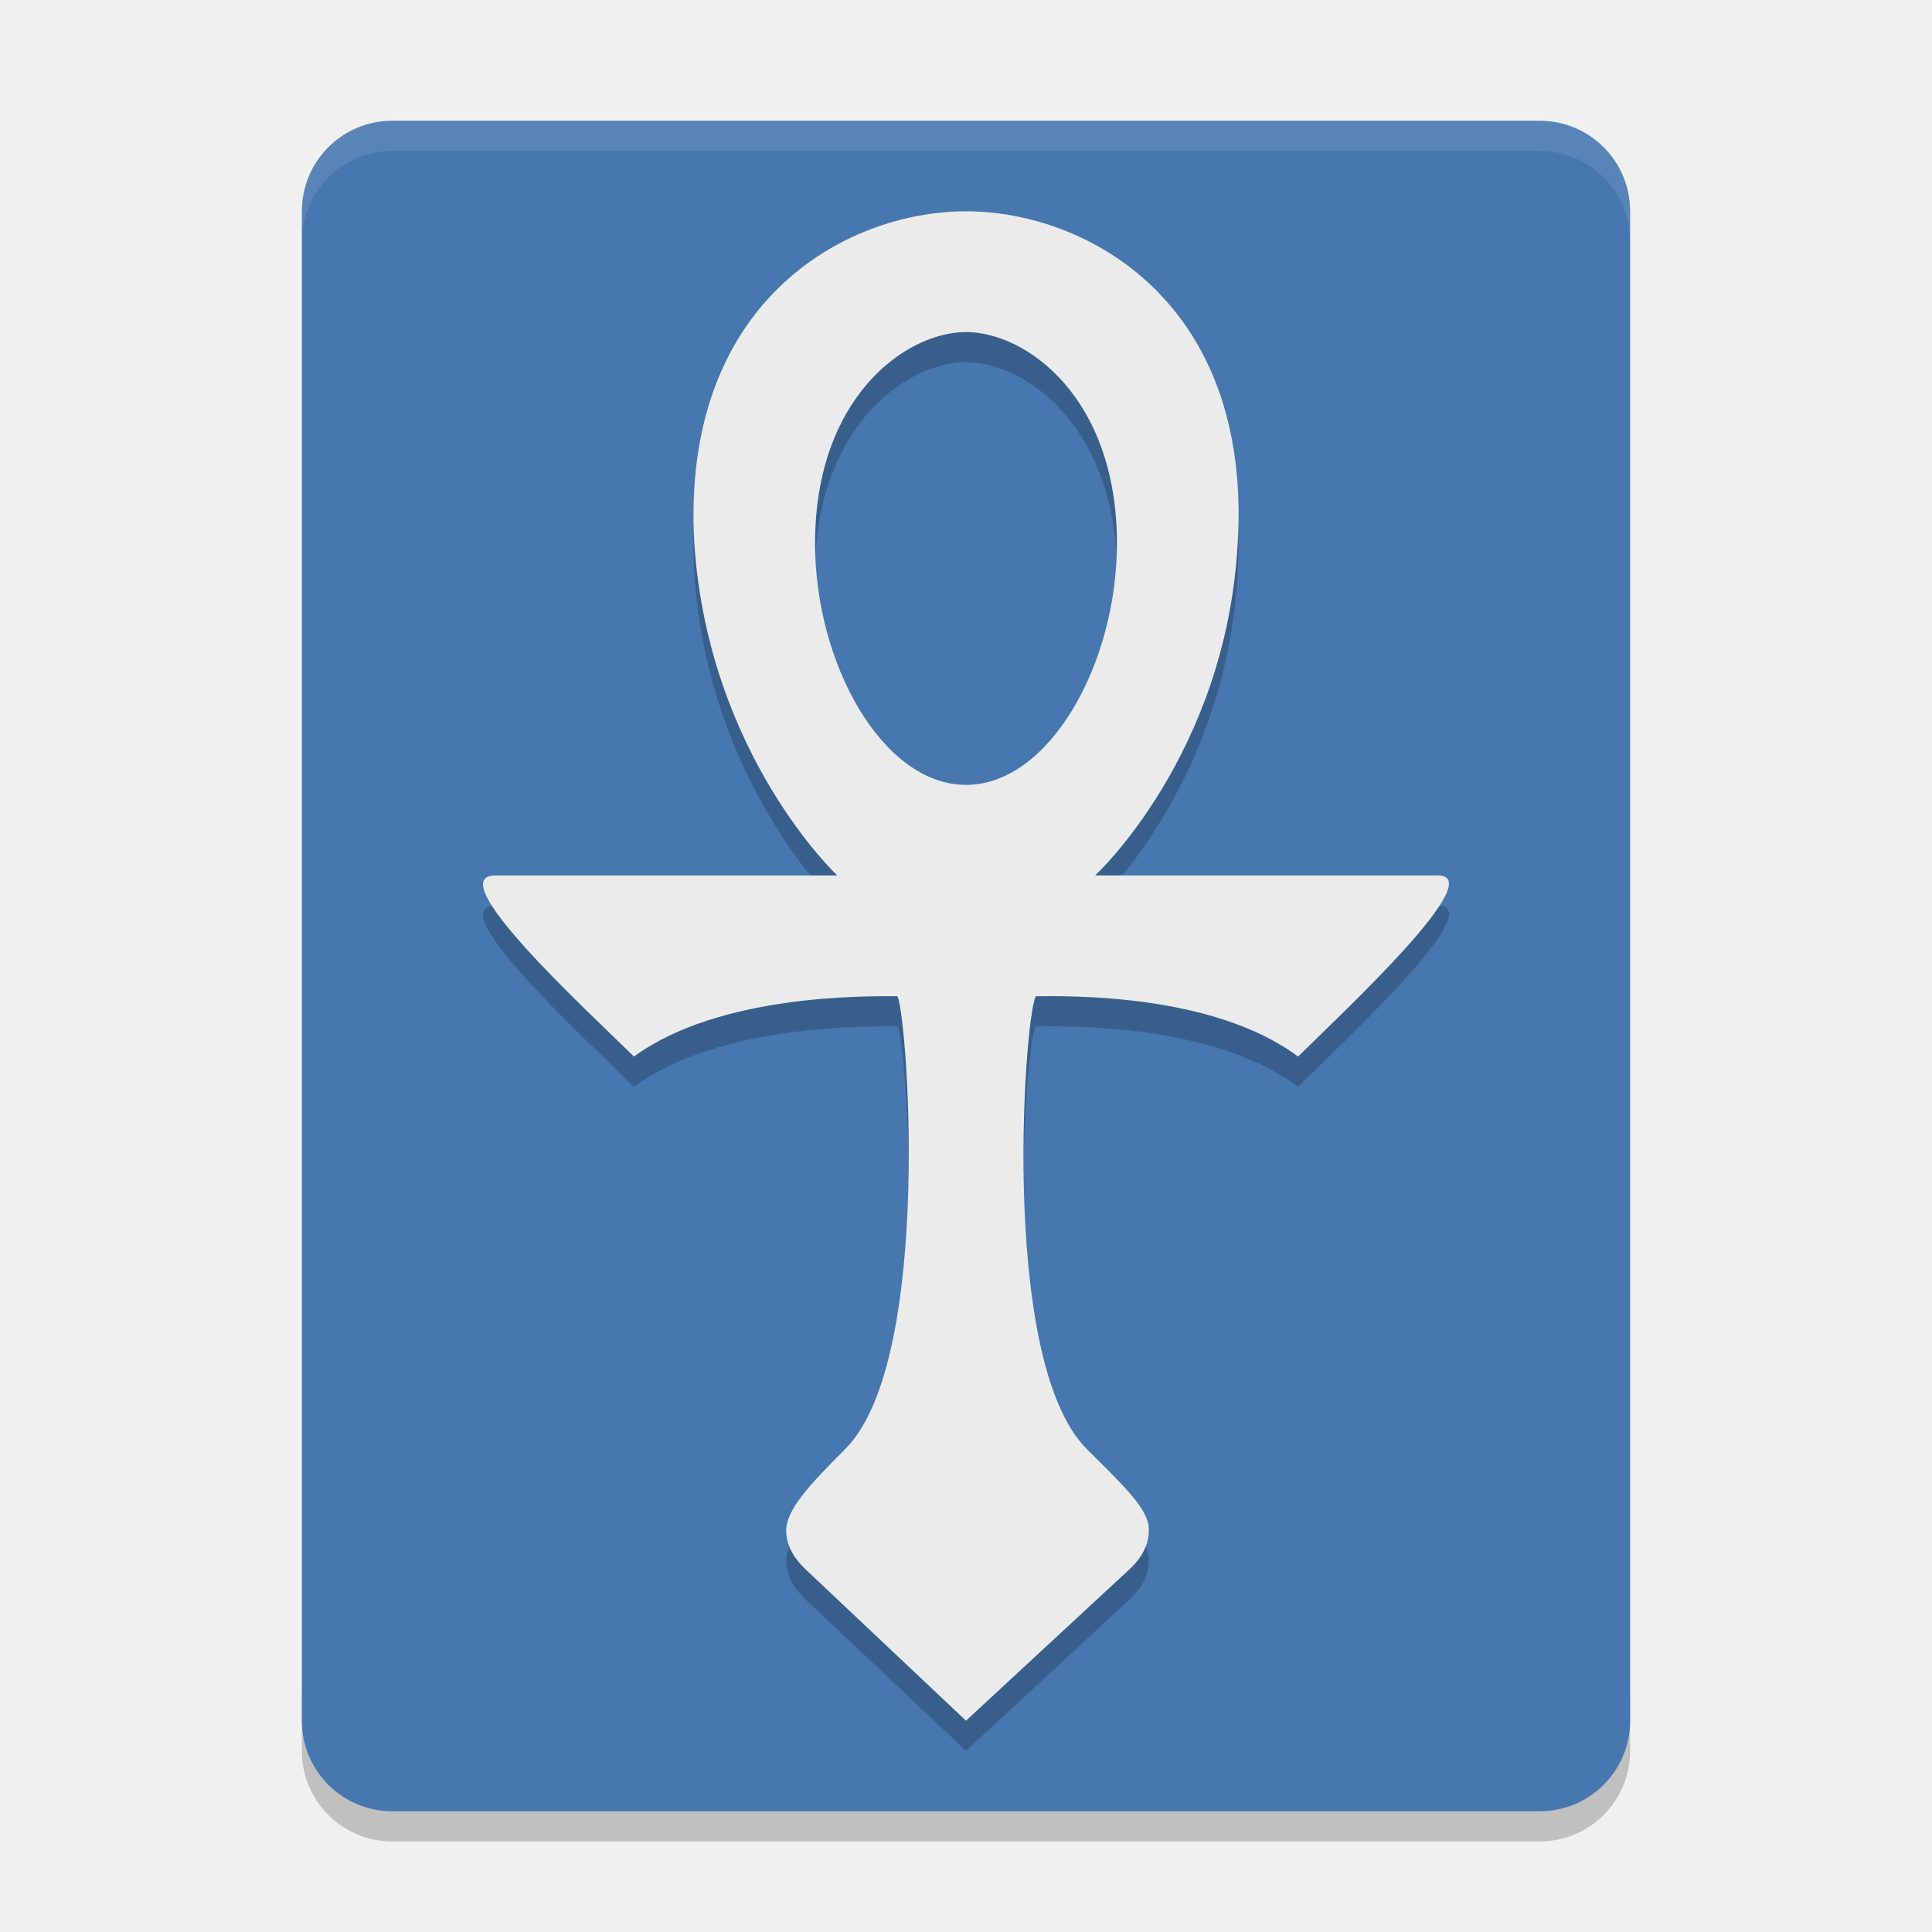
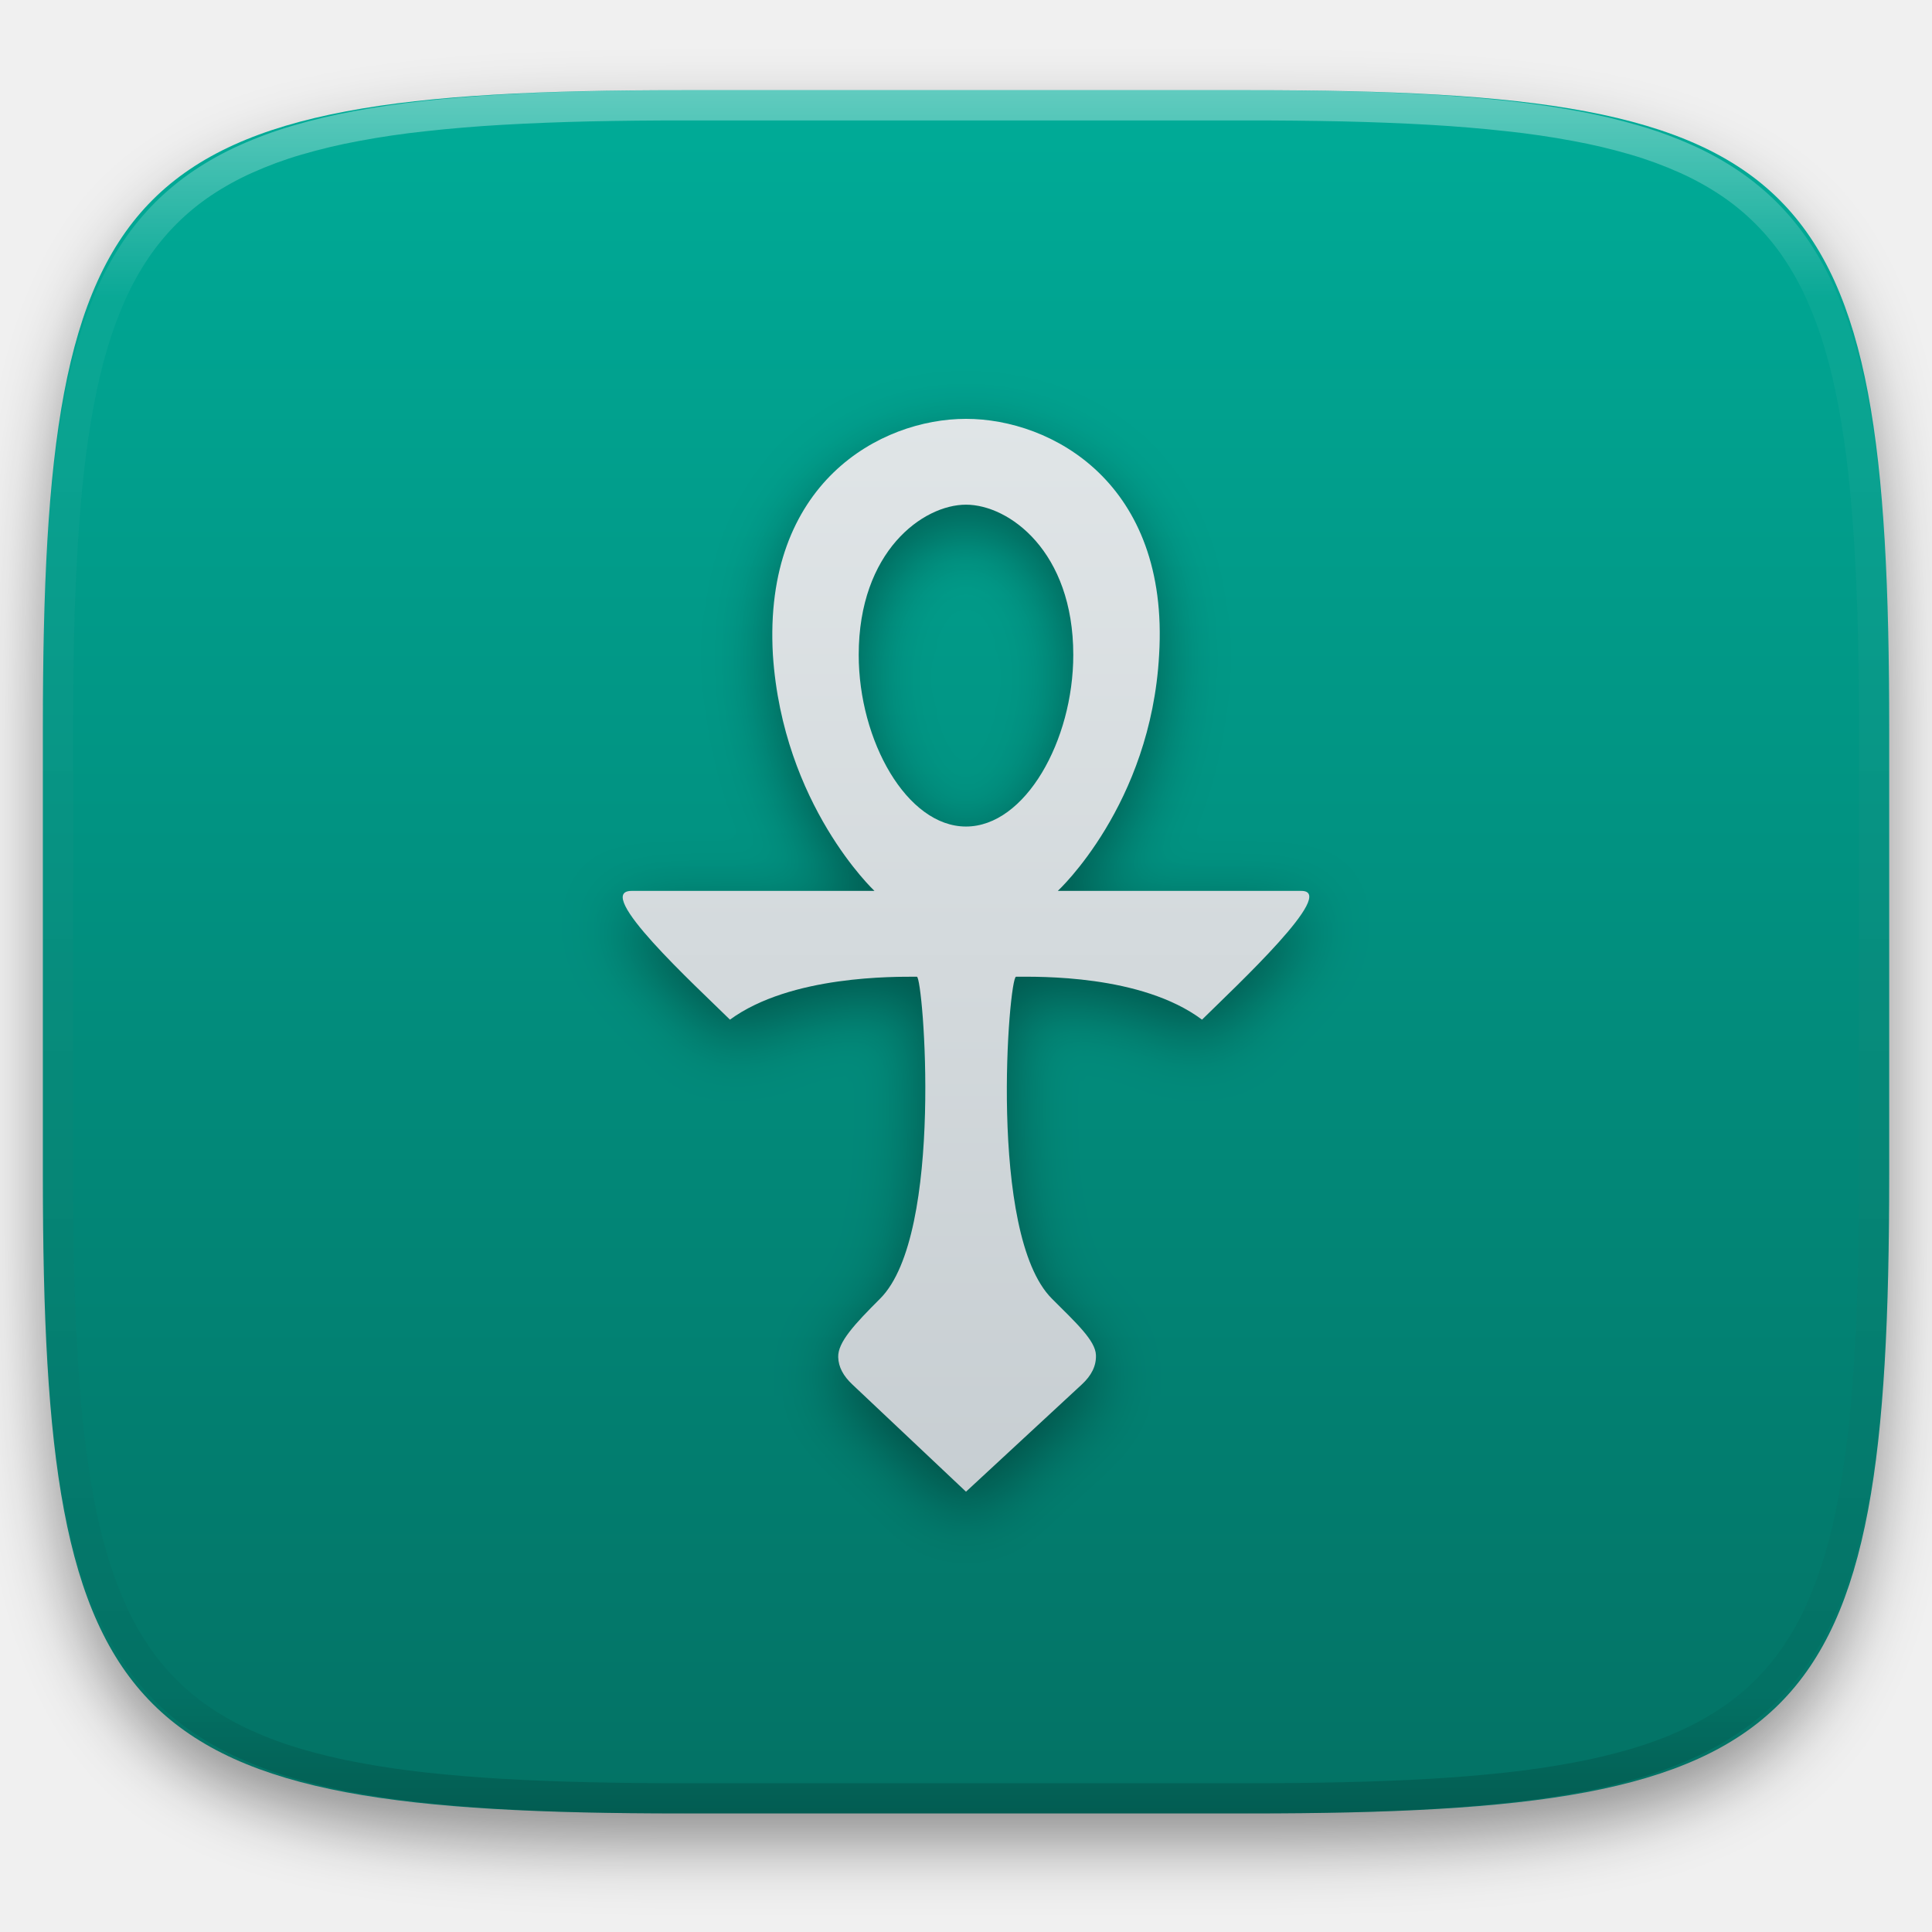
- <svg xmlns="http://www.w3.org/2000/svg" width="64" height="64" version="1.1" viewBox="0 0 64 64">
-   <g>
-     <path style="opacity:0.2" d="m 10,56 v 2 c 0,1.662 1.338,3 3,3 h 38 c 1.662,0 3,-1.338 3,-3 v -2 c 0,1.662 -1.338,3 -3,3 H 13 c -1.662,0 -3,-1.338 -3,-3 z" />
-     <path style="fill:#4677af" d="m 13,4 c -1.662,0 -3,1.338 -3,3 v 50 c 0,1.662 1.338,3 3,3 h 38 c 1.662,0 3,-1.338 3,-3 V 7 C 54,5.338 52.662,4 51,4 Z" />
-     <path style="opacity:0.1;fill:#ffffff" d="m 13,4 c -1.662,0 -3,1.338 -3,3 v 1 c 0,-1.662 1.338,-3 3,-3 h 38 c 1.662,0 3,1.338 3,3 V 7 C 54,5.338 52.662,4 51,4 Z" />
+ <svg xmlns="http://www.w3.org/2000/svg" style="isolation:isolate" viewBox="0 0 256 256" width="256" height="256">
+   <defs>
+     <clipPath id="_clipPath_wcr1Y12GLgdtAYsfQ3GOctXPVJ0ZLvue">
+       <rect width="256" height="256" />
+     </clipPath>
+   </defs>
+   <g clip-path="url(#_clipPath_wcr1Y12GLgdtAYsfQ3GOctXPVJ0ZLvue)">
+     <defs>
+       <filter id="LEuyznybxvvWIL4tL6dKzqwtZrvmRG4l" x="-200%" y="-200%" width="400%" height="400%" filterUnits="objectBoundingBox" color-interpolation-filters="sRGB">
+         <feGaussianBlur in="SourceGraphic" stdDeviation="4.294" />
+         <feOffset dx="0" dy="4" result="pf_100_offsetBlur" />
+         <feFlood flood-color="#000000" flood-opacity="0.4" />
+         <feComposite in2="pf_100_offsetBlur" operator="in" result="pf_100_dropShadow" />
+         <feBlend in="SourceGraphic" in2="pf_100_dropShadow" mode="normal" />
+       </filter>
+     </defs>
+     <g filter="url(#LEuyznybxvvWIL4tL6dKzqwtZrvmRG4l)">
+       <linearGradient id="_lgradient_22" x1="0.5" y1="1" x2="0.5" y2="0" gradientTransform="matrix(244.648,0,0,228.338,5.68,11.95)" gradientUnits="userSpaceOnUse">
+         <stop offset="0%" stop-opacity="1" style="stop-color:rgb(3,113,100)" />
+         <stop offset="100%" stop-opacity="1" style="stop-color:rgb(0,172,152)" />
+       </linearGradient>
+       <path d=" M 165.689 11.95 C 239.745 11.95 250.328 22.507 250.328 96.494 L 250.328 155.745 C 250.328 229.731 239.745 240.288 165.689 240.288 L 90.319 240.288 C 16.264 240.288 5.68 229.731 5.68 155.745 L 5.68 96.494 C 5.68 22.507 16.264 11.95 90.319 11.95 L 165.689 11.95 Z " id="shape" fill="url(#_lgradient_22)" />
+     </g>
+     <g opacity="0.4">
+       <linearGradient id="_lgradient_23" x1="0.517" y1="0" x2="0.517" y2="1" gradientTransform="matrix(244.65,0,0,228.34,5.68,11.95)" gradientUnits="userSpaceOnUse">
+         <stop offset="0%" stop-opacity="1" style="stop-color:rgb(255,255,255)" />
+         <stop offset="12.5%" stop-opacity="0.098" style="stop-color:rgb(255,255,255)" />
+         <stop offset="92.5%" stop-opacity="0.098" style="stop-color:rgb(0,0,0)" />
+         <stop offset="100%" stop-opacity="0.498" style="stop-color:rgb(0,0,0)" />
+       </linearGradient>
+       <path d=" M 165.068 11.951 C 169.396 11.941 173.724 11.991 178.052 12.089 C 181.927 12.167 185.803 12.315 189.678 12.541 C 193.131 12.737 196.583 13.022 200.026 13.395 C 203.085 13.73 206.144 14.181 209.174 14.741 C 211.889 15.243 214.574 15.881 217.22 16.657 C 219.62 17.355 221.971 18.219 224.243 19.241 C 226.358 20.184 228.384 21.304 230.302 22.591 C 232.142 23.829 233.863 25.244 235.437 26.806 C 237.001 28.378 238.417 30.088 239.656 31.925 C 240.945 33.841 242.066 35.865 243.02 37.967 C 244.043 40.247 244.909 42.585 245.617 44.972 C 246.394 47.615 247.034 50.297 247.535 53.009 C 248.096 56.035 248.548 59.081 248.883 62.136 C 249.257 65.575 249.542 69.014 249.739 72.462 C 249.965 76.323 250.112 80.194 250.201 84.055 C 250.289 88.378 250.339 92.701 250.329 97.014 L 250.329 155.226 C 250.339 159.549 250.289 163.862 250.201 168.185 C 250.112 172.056 249.965 175.917 249.739 179.778 C 249.542 183.226 249.257 186.675 248.883 190.104 C 248.548 193.159 248.096 196.215 247.535 199.241 C 247.034 201.943 246.394 204.625 245.617 207.268 C 244.909 209.655 244.043 212.003 243.02 214.273 C 242.066 216.385 240.945 218.399 239.656 220.315 C 238.417 222.152 237.001 223.872 235.437 225.434 C 233.863 226.996 232.142 228.411 230.302 229.649 C 228.384 230.936 226.358 232.056 224.243 232.999 C 221.971 234.021 219.62 234.885 217.22 235.593 C 214.574 236.369 211.889 237.007 209.174 237.499 C 206.144 238.068 203.085 238.51 200.026 238.845 C 196.583 239.218 193.131 239.503 189.678 239.699 C 185.803 239.925 181.927 240.073 178.052 240.161 C 173.724 240.249 169.396 240.299 165.068 240.289 L 90.942 240.289 C 86.614 240.299 82.286 240.249 77.958 240.161 C 74.083 240.073 70.207 239.925 66.332 239.699 C 62.879 239.503 59.427 239.218 55.984 238.845 C 52.925 238.51 49.866 238.068 46.836 237.499 C 44.121 237.007 41.436 236.369 38.79 235.593 C 36.39 234.885 34.039 234.021 31.767 232.999 C 29.652 232.056 27.626 230.936 25.708 229.649 C 23.868 228.411 22.147 226.996 20.573 225.434 C 19.009 223.872 17.593 222.152 16.354 220.315 C 15.065 218.399 13.944 216.385 12.99 214.273 C 11.967 212.003 11.101 209.655 10.393 207.268 C 9.616 204.625 8.976 201.943 8.475 199.241 C 7.914 196.215 7.462 193.159 7.127 190.104 C 6.753 186.675 6.468 183.226 6.271 179.778 C 6.045 175.917 5.898 172.056 5.809 168.185 C 5.721 163.862 5.671 159.549 5.681 155.226 L 5.681 97.014 C 5.671 92.701 5.721 88.378 5.809 84.055 C 5.898 80.194 6.045 76.323 6.271 72.462 C 6.468 69.014 6.753 65.575 7.127 62.136 C 7.462 59.081 7.914 56.035 8.475 53.009 C 8.976 50.297 9.616 47.615 10.393 44.972 C 11.101 42.585 11.967 40.247 12.99 37.967 C 13.944 35.865 15.065 33.841 16.354 31.925 C 17.593 30.088 19.009 28.378 20.573 26.806 C 22.147 25.244 23.868 23.829 25.708 22.591 C 27.626 21.304 29.652 20.184 31.767 19.241 C 34.039 18.219 36.39 17.355 38.79 16.657 C 41.436 15.881 44.121 15.243 46.836 14.741 C 49.866 14.181 52.925 13.73 55.984 13.395 C 59.427 13.022 62.879 12.737 66.332 12.541 C 70.207 12.315 74.083 12.167 77.958 12.089 C 82.286 11.991 86.614 11.941 90.942 11.951 L 165.068 11.951 Z  M 165.078 15.96 C 169.376 15.95 173.675 15.999 177.973 16.087 C 181.8 16.176 185.626 16.323 189.452 16.539 C 192.836 16.736 196.219 17.011 199.583 17.384 C 202.554 17.699 205.515 18.131 208.446 18.681 C 211.023 19.153 213.58 19.762 216.099 20.499 C 218.322 21.147 220.495 21.953 222.6 22.896 C 224.509 23.751 226.338 24.763 228.069 25.922 C 229.692 27.013 231.207 28.26 232.594 29.646 C 233.981 31.031 235.23 32.544 236.332 34.165 C 237.492 35.894 238.506 37.712 239.361 39.608 C 240.306 41.72 241.112 43.892 241.761 46.102 C 242.509 48.617 243.109 51.162 243.591 53.736 C 244.132 56.664 244.565 59.611 244.889 62.578 C 245.263 65.938 245.539 69.308 245.735 72.688 C 245.952 76.51 246.109 80.322 246.188 84.144 C 246.276 88.437 246.325 92.721 246.325 97.014 C 246.325 97.014 246.325 97.014 246.325 97.014 L 246.325 155.226 C 246.325 155.226 246.325 155.226 246.325 155.226 C 246.325 159.519 246.276 163.803 246.188 168.096 C 246.109 171.918 245.952 175.74 245.735 179.552 C 245.539 182.932 245.263 186.302 244.889 189.672 C 244.565 192.629 244.132 195.576 243.591 198.504 C 243.109 201.078 242.509 203.623 241.761 206.138 C 241.112 208.358 240.306 210.52 239.361 212.632 C 238.506 214.528 237.492 216.356 236.332 218.075 C 235.23 219.706 233.981 221.219 232.594 222.604 C 231.207 223.98 229.692 225.227 228.069 226.318 C 226.338 227.477 224.509 228.489 222.6 229.344 C 220.495 230.297 218.322 231.093 216.099 231.741 C 213.58 232.478 211.023 233.087 208.446 233.559 C 205.515 234.109 202.554 234.541 199.583 234.865 C 196.219 235.229 192.836 235.514 189.452 235.701 C 185.626 235.917 181.8 236.074 177.973 236.153 C 173.675 236.251 169.376 236.29 165.078 236.29 C 165.078 236.29 165.078 236.29 165.068 236.29 L 90.942 236.29 C 90.932 236.29 90.932 236.29 90.932 236.29 C 86.634 236.29 82.335 236.251 78.037 236.153 C 74.21 236.074 70.384 235.917 66.558 235.701 C 63.174 235.514 59.791 235.229 56.427 234.865 C 53.456 234.541 50.495 234.109 47.564 233.559 C 44.987 233.087 42.43 232.478 39.911 231.741 C 37.688 231.093 35.515 230.297 33.41 229.344 C 31.501 228.489 29.672 227.477 27.941 226.318 C 26.318 225.227 24.803 223.98 23.416 222.604 C 22.029 221.219 20.78 219.706 19.678 218.075 C 18.518 216.356 17.504 214.528 16.649 212.632 C 15.704 210.52 14.898 208.358 14.249 206.138 C 13.501 203.623 12.901 201.078 12.419 198.504 C 11.878 195.576 11.445 192.629 11.121 189.672 C 10.747 186.302 10.472 182.932 10.275 179.552 C 10.058 175.74 9.901 171.918 9.822 168.096 C 9.734 163.803 9.685 159.519 9.685 155.226 C 9.685 155.226 9.685 155.226 9.685 155.226 L 9.685 97.014 C 9.685 97.014 9.685 97.014 9.685 97.014 C 9.685 92.721 9.734 88.437 9.822 84.144 C 9.901 80.322 10.058 76.51 10.275 72.688 C 10.472 69.308 10.747 65.938 11.121 62.578 C 11.445 59.611 11.878 56.664 12.419 53.736 C 12.901 51.162 13.501 48.617 14.249 46.102 C 14.898 43.892 15.704 41.72 16.649 39.608 C 17.504 37.712 18.518 35.894 19.678 34.165 C 20.78 32.544 22.029 31.031 23.416 29.646 C 24.803 28.26 26.318 27.013 27.941 25.922 C 29.672 24.763 31.501 23.751 33.41 22.896 C 35.515 21.953 37.688 21.147 39.911 20.499 C 42.43 19.762 44.987 19.153 47.564 18.681 C 50.495 18.131 53.456 17.699 56.427 17.384 C 59.791 17.011 63.174 16.736 66.558 16.539 C 70.384 16.323 74.21 16.176 78.037 16.087 C 82.335 15.999 86.634 15.95 90.932 15.96 C 90.932 15.96 90.932 15.96 90.942 15.96 L 165.068 15.96 C 165.078 15.96 165.078 15.96 165.078 15.96 Z " fill-rule="evenodd" id="highlight" fill="url(#_lgradient_23)" />
+     </g>
+     <g id="exult">
+       <defs>
+         <filter id="xdqnAVg1IISX97rQSF8Q4eCfheFRc1iR" x="-200%" y="-200%" width="400%" height="400%" filterUnits="objectBoundingBox" color-interpolation-filters="sRGB">
+           <feGaussianBlur stdDeviation="4.294" />
+         </filter>
+       </defs>
+       <g opacity="0.4" filter="url(#xdqnAVg1IISX97rQSF8Q4eCfheFRc1iR)">
+         <path d=" M 128 58.343 C 139.372 58.343 154.967 66.873 153.588 89.618 C 152.5 109.52 140.163 120.892 140.163 120.892 L 172.433 120.892 C 177.323 120.892 163.884 133.412 159.274 137.951 C 151.207 131.937 137.513 132.265 134.631 132.265 C 133.686 132.265 130.843 166.382 139.372 174.912 C 142.615 178.154 145.146 180.472 145.218 182.393 C 145.272 183.84 144.621 185.11 143.353 186.284 L 128 200.5 L 112.931 186.284 C 111.755 185.174 111.104 183.997 111.066 182.668 C 111.008 180.694 113.228 178.311 116.627 174.912 C 125.157 166.382 122.313 132.265 121.493 132.265 C 118.612 132.265 104.793 132.051 96.725 137.951 C 92.115 133.412 78.448 120.892 83.692 120.892 L 115.872 120.892 C 115.872 120.892 103.731 109.52 102.412 89.618 C 101.101 66.873 116.627 58.343 128 58.343 Z  M 113.784 89.618 C 113.784 100.99 120.163 112.363 128 112.363 C 135.837 112.363 142.215 100.99 142.215 89.618 C 142.215 75.888 133.686 69.716 128 69.716 C 122.313 69.716 113.784 75.888 113.784 89.618 Z " id="Compound Path" class="st0" fill="rgb(0,0,0)" />
+       </g>
+       <linearGradient id="_lgradient_24" x1="0" y1="0" x2="-1.8369701987210297e-16" y2="1" gradientTransform="matrix(90.976,0,0,142.157,82.512,55.5)" gradientUnits="userSpaceOnUse">
+         <stop offset="0%" stop-opacity="1" style="stop-color:rgb(224,229,231)" />
+         <stop offset="100%" stop-opacity="1" style="stop-color:rgb(199,206,210)" />
+       </linearGradient>
+       <path d=" M 128 55.5 C 139.372 55.5 154.967 64.029 153.588 86.775 C 152.5 106.676 140.163 118.049 140.163 118.049 L 172.433 118.049 C 177.323 118.049 163.884 130.569 159.274 135.108 C 151.207 129.094 137.513 129.422 134.631 129.422 C 133.686 129.422 130.843 163.539 139.372 172.069 C 142.615 175.311 145.146 177.629 145.218 179.55 C 145.272 180.997 144.621 182.267 143.353 183.441 L 128 197.657 L 112.931 183.441 C 111.755 182.331 111.104 181.154 111.066 179.825 C 111.008 177.851 113.228 175.468 116.627 172.069 C 125.157 163.539 122.313 129.422 121.493 129.422 C 118.612 129.422 104.793 129.208 96.725 135.108 C 92.115 130.569 78.448 118.049 83.692 118.049 L 115.872 118.049 C 115.872 118.049 103.731 106.676 102.412 86.775 C 101.101 64.029 116.627 55.5 128 55.5 Z  M 113.784 86.775 C 113.784 98.147 120.163 109.52 128 109.52 C 135.837 109.52 142.215 98.147 142.215 86.775 C 142.215 73.045 133.686 66.873 128 66.873 C 122.313 66.873 113.784 73.045 113.784 86.775 Z " id="Compound Path" class="st0" fill="url(#_lgradient_24)" />
+     </g>
  </g>
-   <path class="st0" d="m 32,8 c 4,0 9.485,3 9,11 -0.383,7 -4.722,11 -4.722,11 H 47.628 C 49.348,30 44.621,34.404 43,36 40.163,33.885 35.346,34 34.333,34 34,34 33,46 36,49 c 1.14,1.14 2.031,1.956 2.056,2.631 C 38.075,52.14 37.846,52.587 37.4,53 L 32,58 26.7,53 C 26.286,52.61 26.057,52.196 26.044,51.728 26.024,51.034 26.804,50.196 28,49 31,46 30,34 29.711,34 28.698,34 23.837,33.925 21,36 19.379,34.404 14.572,30 16.416,30 H 27.735 C 27.735,30 23.464,26 23,19 22.539,11 28,8 32,8 Z m -5,11 c 0,4 2.244,8 5,8 2.756,0 5,-4 5,-8 0,-4.829 -3,-7 -5,-7 -2,0 -5,2.171 -5,7 z" style="opacity:0.2" />
-   <path style="fill:#ebebeb" class="st0" d="m 32,7 c 4,0 9.485,3 9,11 -0.383,7 -4.722,11 -4.722,11 H 47.628 C 49.348,29 44.621,33.404 43,35 40.163,32.885 35.346,33 34.333,33 34,33 33,45 36,48 c 1.14,1.14 2.031,1.956 2.056,2.631 C 38.075,51.14 37.846,51.587 37.4,52 L 32,57 26.7,52 C 26.286,51.61 26.057,51.196 26.044,50.728 26.024,50.034 26.804,49.196 28,48 31,45 30,33 29.711,33 28.698,33 23.837,32.925 21,35 19.379,33.404 14.572,29 16.416,29 H 27.735 C 27.735,29 23.464,25 23,18 22.539,10 28,7 32,7 Z m -5,11 c 0,4 2.244,8 5,8 2.756,0 5,-4 5,-8 0,-4.829 -3,-7 -5,-7 -2,0 -5,2.171 -5,7 z" />
</svg>
